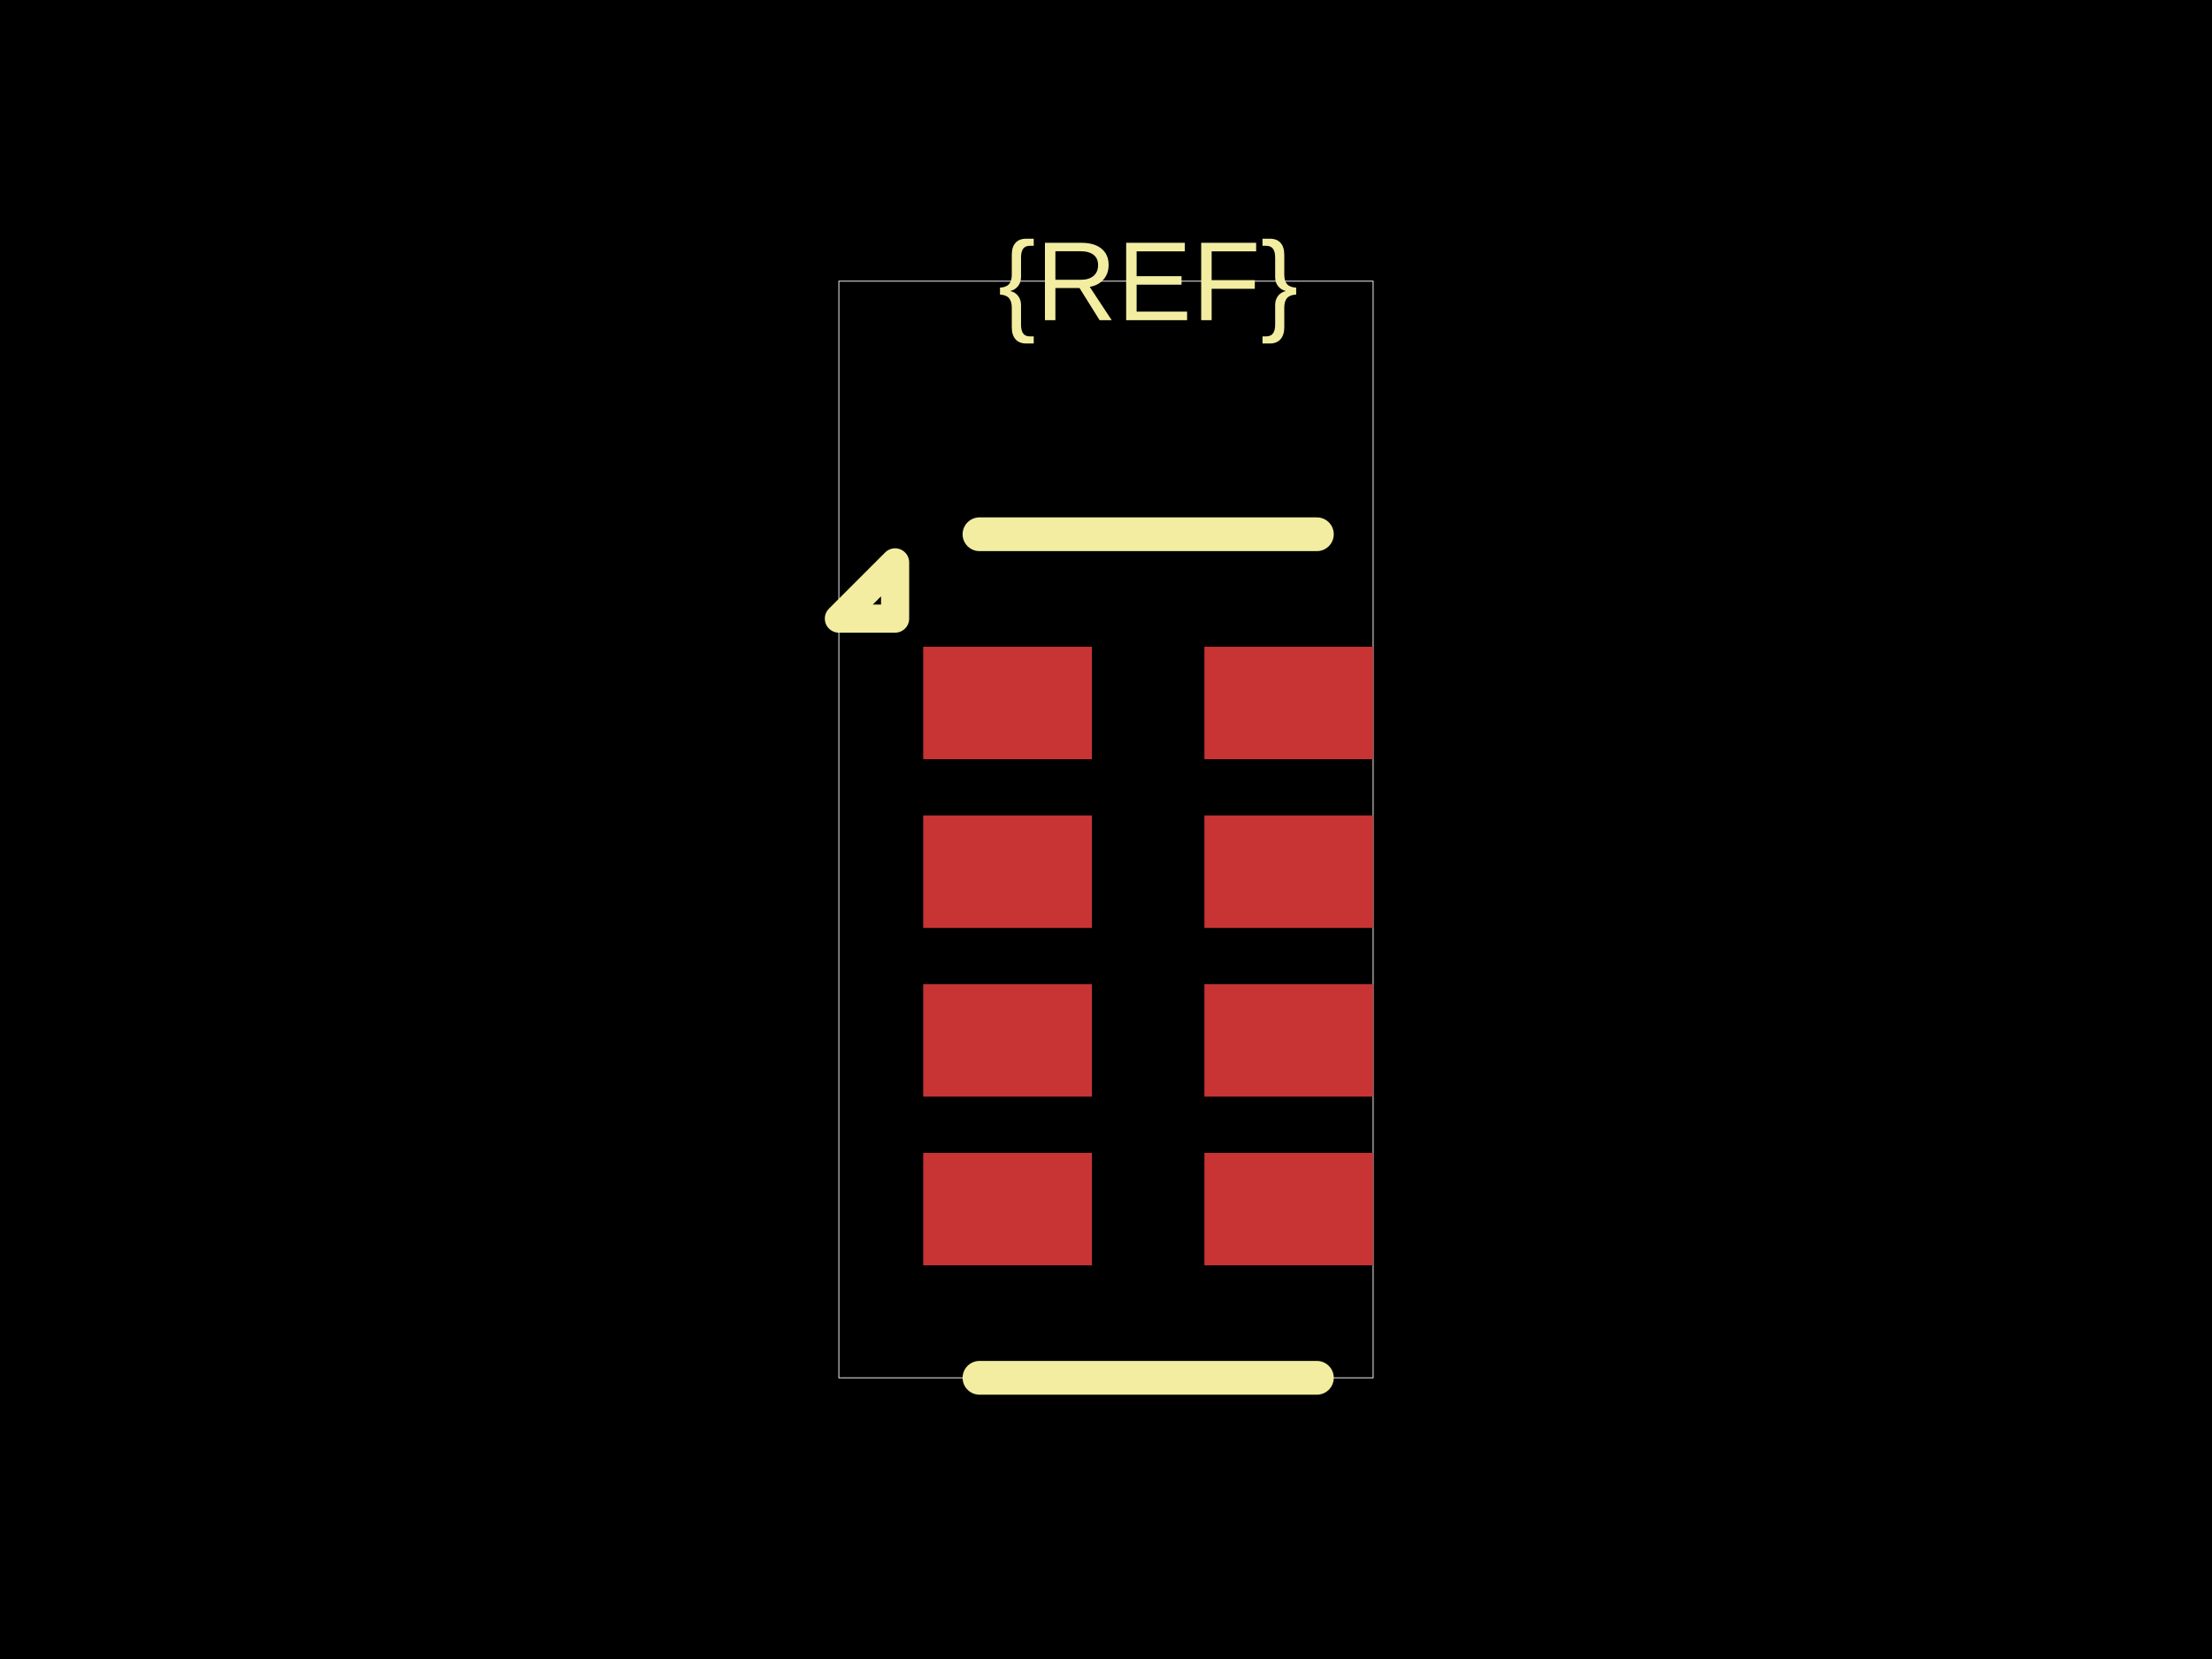
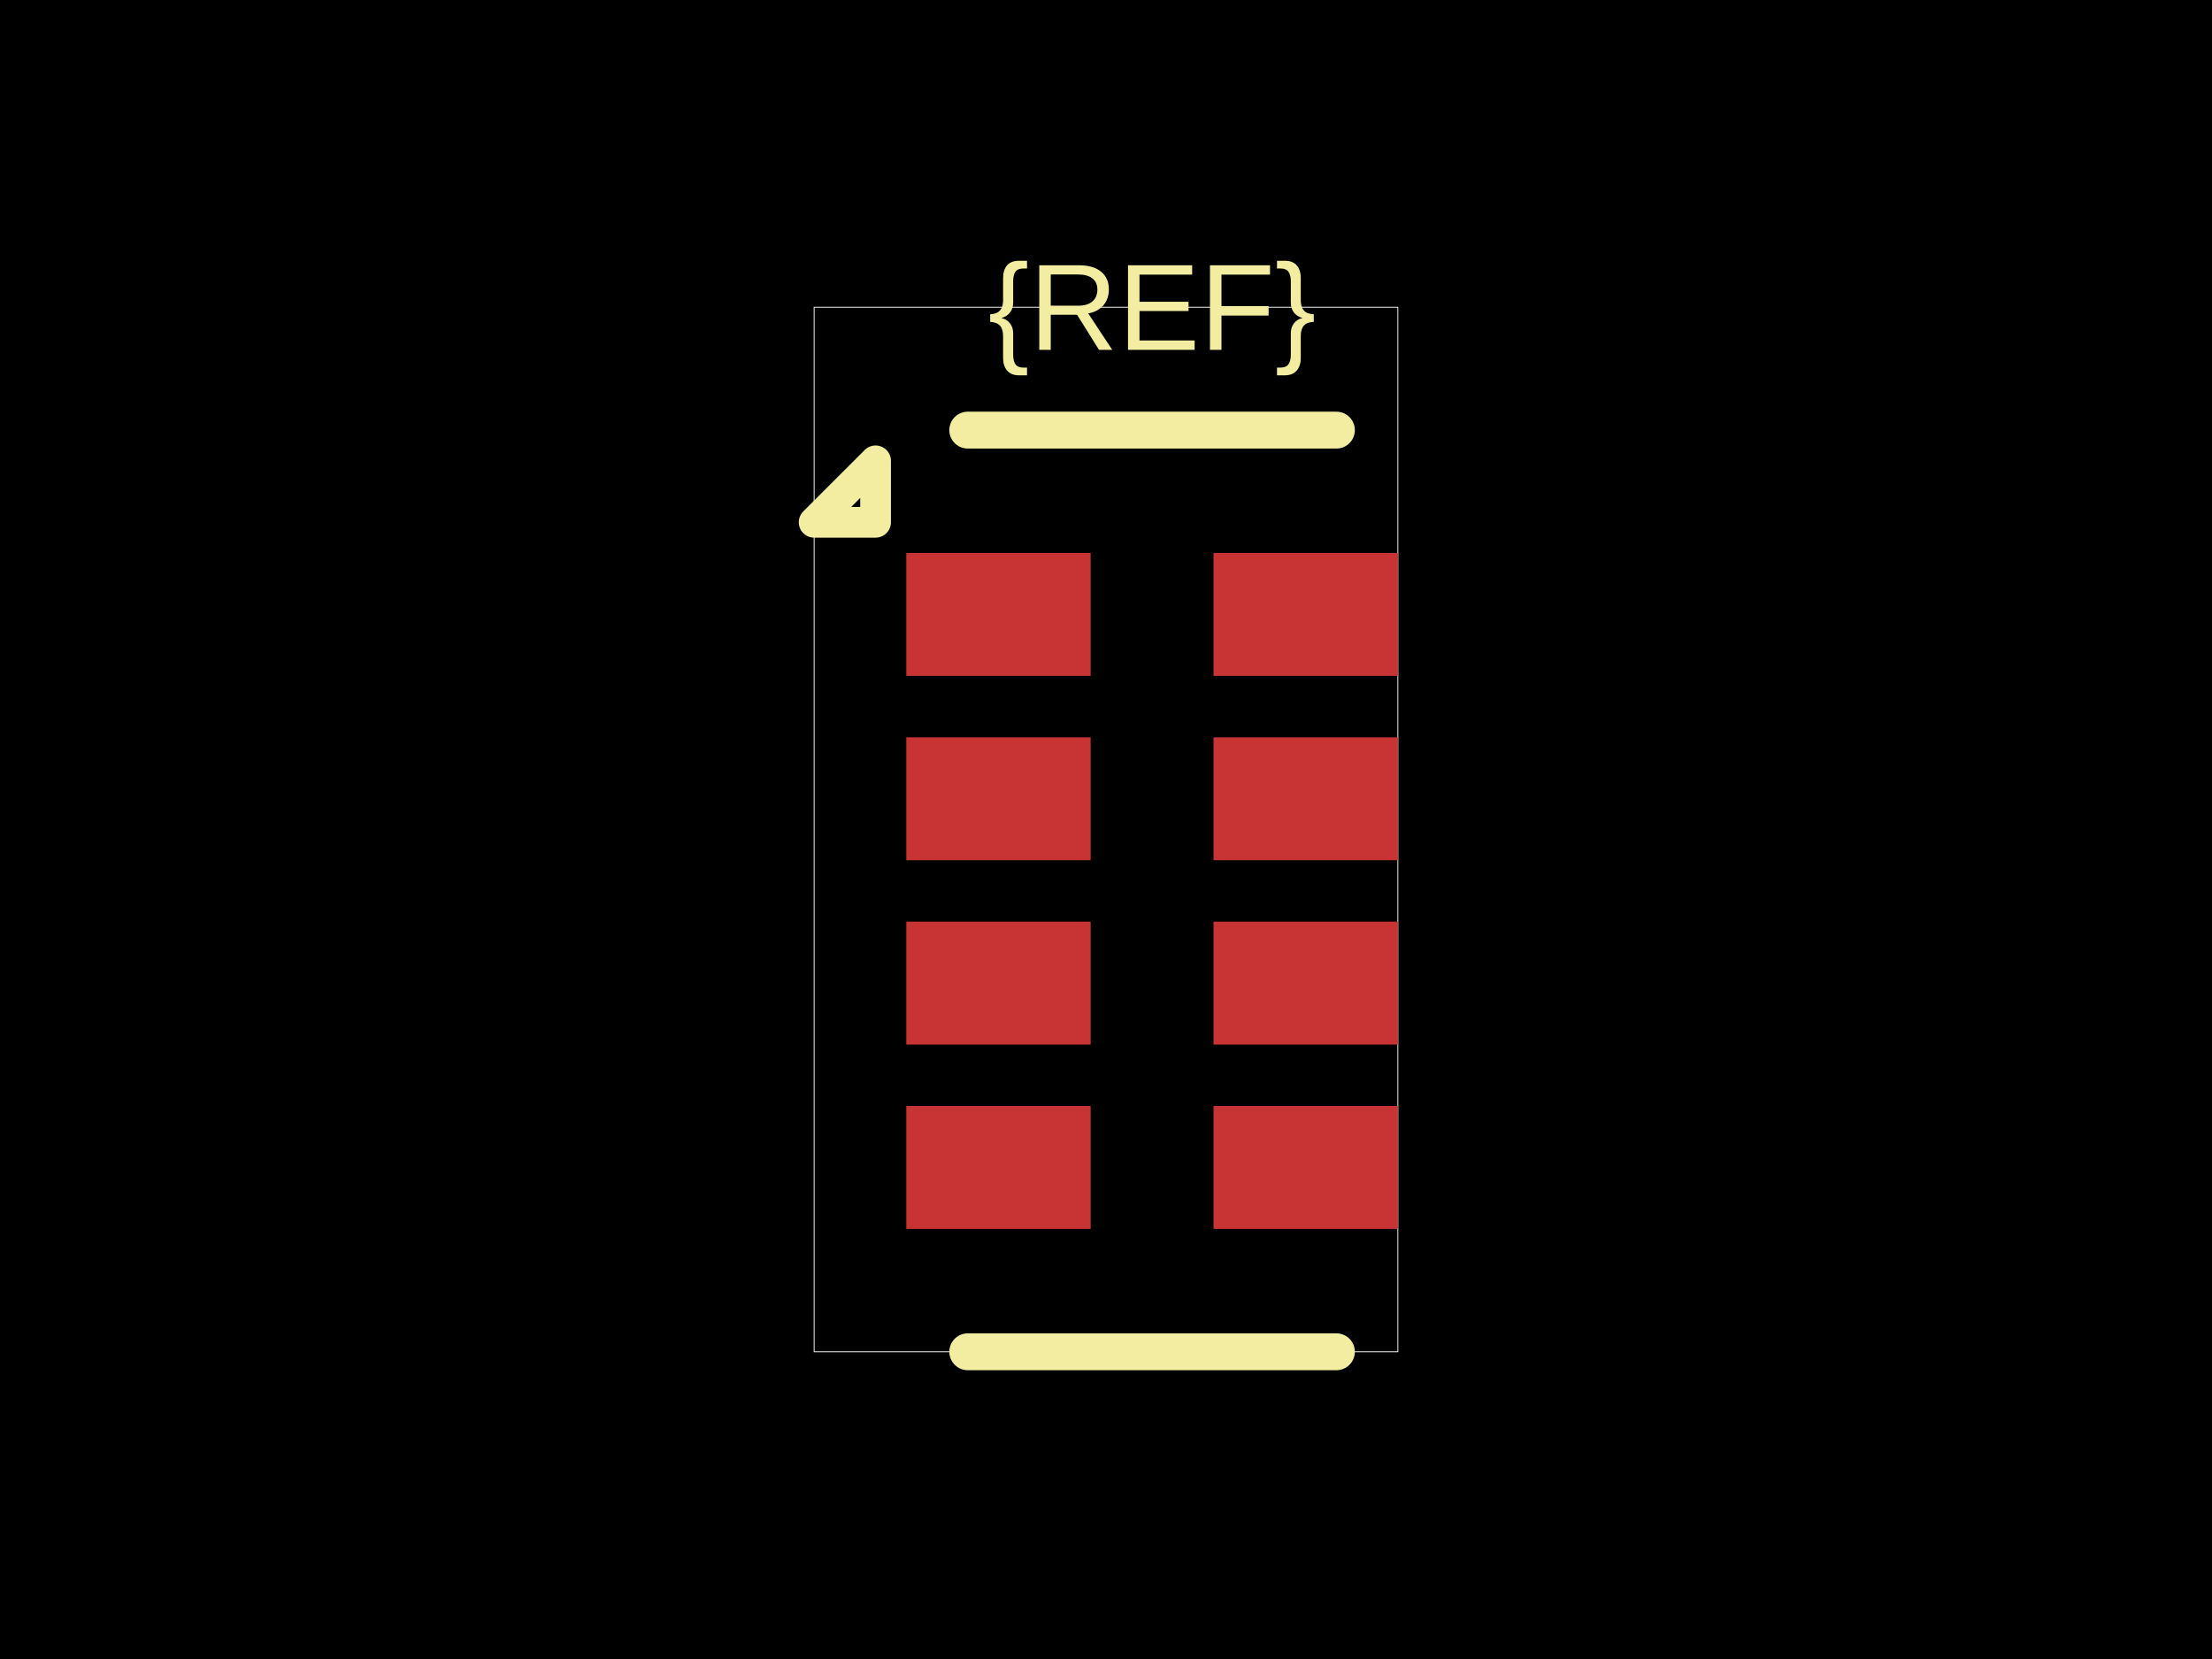
<svg xmlns="http://www.w3.org/2000/svg" width="800" height="600">
  <style />
  <rect class="boundary" x="0" y="0" fill="#000" width="800" height="600" data-type="pcb_background" data-pcb-layer="global" />
-   <rect class="pcb-boundary" fill="none" stroke="#fff" stroke-width="0.3" x="303.39" y="101.695" width="193.22" height="396.61" data-type="pcb_boundary" data-pcb-layer="global" />
-   <rect class="pcb-pad" fill="rgb(200, 52, 52)" x="333.898" y="233.898" width="61.017" height="40.678" data-type="pcb_smtpad" data-pcb-layer="top" />
-   <rect class="pcb-pad" fill="rgb(200, 52, 52)" x="333.898" y="294.915" width="61.017" height="40.678" data-type="pcb_smtpad" data-pcb-layer="top" />
-   <rect class="pcb-pad" fill="rgb(200, 52, 52)" x="333.898" y="355.932" width="61.017" height="40.678" data-type="pcb_smtpad" data-pcb-layer="top" />
-   <rect class="pcb-pad" fill="rgb(200, 52, 52)" x="333.898" y="416.949" width="61.017" height="40.678" data-type="pcb_smtpad" data-pcb-layer="top" />
-   <rect class="pcb-pad" fill="rgb(200, 52, 52)" x="435.593" y="416.949" width="61.017" height="40.678" data-type="pcb_smtpad" data-pcb-layer="top" />
-   <rect class="pcb-pad" fill="rgb(200, 52, 52)" x="435.593" y="355.932" width="61.017" height="40.678" data-type="pcb_smtpad" data-pcb-layer="top" />
-   <rect class="pcb-pad" fill="rgb(200, 52, 52)" x="435.593" y="294.915" width="61.017" height="40.678" data-type="pcb_smtpad" data-pcb-layer="top" />
-   <rect class="pcb-pad" fill="rgb(200, 52, 52)" x="435.593" y="233.898" width="61.017" height="40.678" data-type="pcb_smtpad" data-pcb-layer="top" />
-   <path class="pcb-silkscreen pcb-silkscreen-top" d="M 476.271 193.22 L 354.237 193.22" fill="none" stroke="#f2eda1" stroke-width="12.203" stroke-linecap="round" stroke-linejoin="round" data-pcb-component-id="" data-pcb-silkscreen-path-id="silkscreen_top" data-type="pcb_silkscreen_path" data-pcb-layer="top" />
-   <path class="pcb-silkscreen pcb-silkscreen-top" d="M 476.271 498.305 L 354.237 498.305" fill="none" stroke="#f2eda1" stroke-width="12.203" stroke-linecap="round" stroke-linejoin="round" data-pcb-component-id="" data-pcb-silkscreen-path-id="silkscreen_bottom" data-type="pcb_silkscreen_path" data-pcb-layer="top" />
-   <path class="pcb-silkscreen pcb-silkscreen-top" d="M 323.729 223.729 L 303.39 223.729 L 323.729 203.39 L 323.729 223.729 Z" fill="none" stroke="#f2eda1" stroke-width="10.169" stroke-linecap="round" stroke-linejoin="round" data-pcb-component-id="" data-pcb-silkscreen-path-id="pin1_marker" data-type="pcb_silkscreen_path" data-pcb-layer="top" />
-   <text x="0" y="0" dx="0" dy="0" fill="#f2eda1" font-family="Arial, sans-serif" font-size="40.678" text-anchor="middle" dominant-baseline="central" transform="matrix(1,0,0,1,415.2542,101.6949)" class="pcb-silkscreen-text pcb-silkscreen-top" data-pcb-silkscreen-text-id="silkscreen_text_1" stroke="none" data-type="pcb_silkscreen_text" data-pcb-layer="top">{REF}</text>
+   <rect class="pcb-boundary" fill="none" stroke="#fff" stroke-width="0.3" x="294.444" y="111.111" width="211.111" height="377.778" data-type="pcb_boundary" data-pcb-layer="global" />
+   <rect class="pcb-pad" fill="rgb(200, 52, 52)" x="327.778" y="200" width="66.667" height="44.444" data-type="pcb_smtpad" data-pcb-layer="top" />
+   <rect class="pcb-pad" fill="rgb(200, 52, 52)" x="327.778" y="266.667" width="66.667" height="44.444" data-type="pcb_smtpad" data-pcb-layer="top" />
+   <rect class="pcb-pad" fill="rgb(200, 52, 52)" x="327.778" y="333.333" width="66.667" height="44.444" data-type="pcb_smtpad" data-pcb-layer="top" />
+   <rect class="pcb-pad" fill="rgb(200, 52, 52)" x="327.778" y="400" width="66.667" height="44.444" data-type="pcb_smtpad" data-pcb-layer="top" />
+   <rect class="pcb-pad" fill="rgb(200, 52, 52)" x="438.889" y="400" width="66.667" height="44.444" data-type="pcb_smtpad" data-pcb-layer="top" />
+   <rect class="pcb-pad" fill="rgb(200, 52, 52)" x="438.889" y="333.333" width="66.667" height="44.444" data-type="pcb_smtpad" data-pcb-layer="top" />
+   <rect class="pcb-pad" fill="rgb(200, 52, 52)" x="438.889" y="266.667" width="66.667" height="44.444" data-type="pcb_smtpad" data-pcb-layer="top" />
+   <rect class="pcb-pad" fill="rgb(200, 52, 52)" x="438.889" y="200" width="66.667" height="44.444" data-type="pcb_smtpad" data-pcb-layer="top" />
+   <path class="pcb-silkscreen pcb-silkscreen-top" d="M 483.333 155.556 L 350 155.556" fill="none" stroke="#f2eda1" stroke-width="13.333" stroke-linecap="round" stroke-linejoin="round" data-pcb-component-id="" data-pcb-silkscreen-path-id="silkscreen_top" data-type="pcb_silkscreen_path" data-pcb-layer="top" />
+   <path class="pcb-silkscreen pcb-silkscreen-top" d="M 483.333 488.889 L 350 488.889" fill="none" stroke="#f2eda1" stroke-width="13.333" stroke-linecap="round" stroke-linejoin="round" data-pcb-component-id="" data-pcb-silkscreen-path-id="silkscreen_bottom" data-type="pcb_silkscreen_path" data-pcb-layer="top" />
+   <path class="pcb-silkscreen pcb-silkscreen-top" d="M 316.667 188.889 L 294.444 188.889 L 316.667 166.667 L 316.667 188.889 Z" fill="none" stroke="#f2eda1" stroke-width="11.111" stroke-linecap="round" stroke-linejoin="round" data-pcb-component-id="" data-pcb-silkscreen-path-id="pin1_marker" data-type="pcb_silkscreen_path" data-pcb-layer="top" />
+   <text x="0" y="0" dx="0" dy="0" fill="#f2eda1" font-family="Arial, sans-serif" font-size="44.444" text-anchor="middle" dominant-baseline="central" transform="matrix(1,0,0,1,416.6667,111.1111)" class="pcb-silkscreen-text pcb-silkscreen-top" data-pcb-silkscreen-text-id="silkscreen_text_1" stroke="none" data-type="pcb_silkscreen_text" data-pcb-layer="top">{REF}</text>
</svg>
